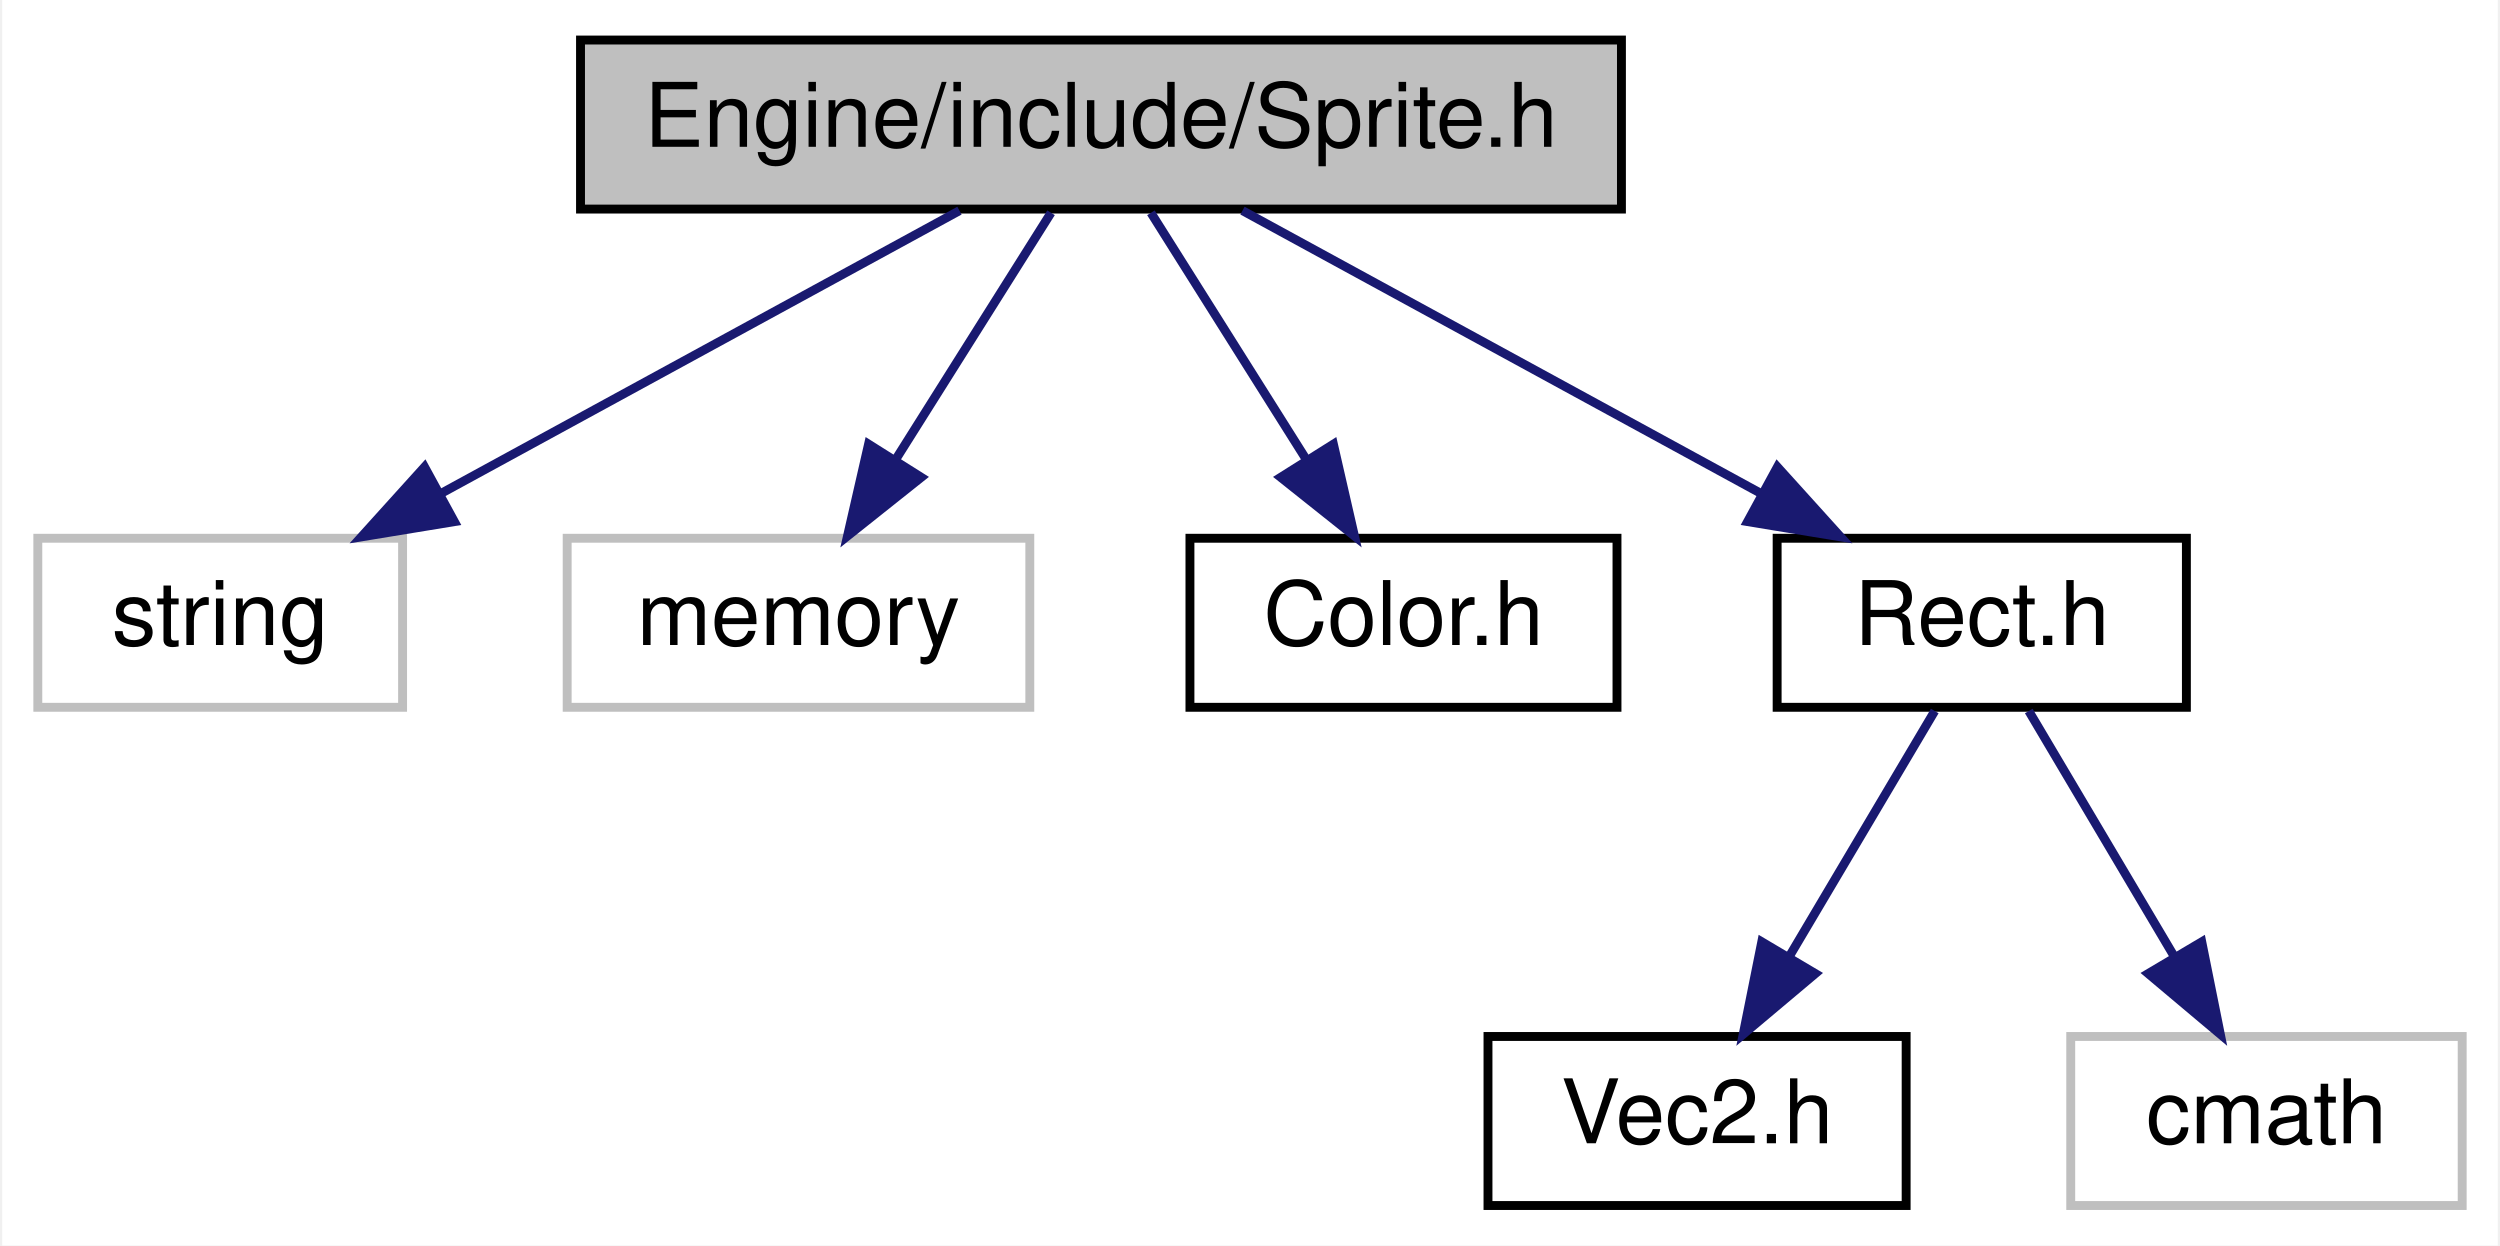
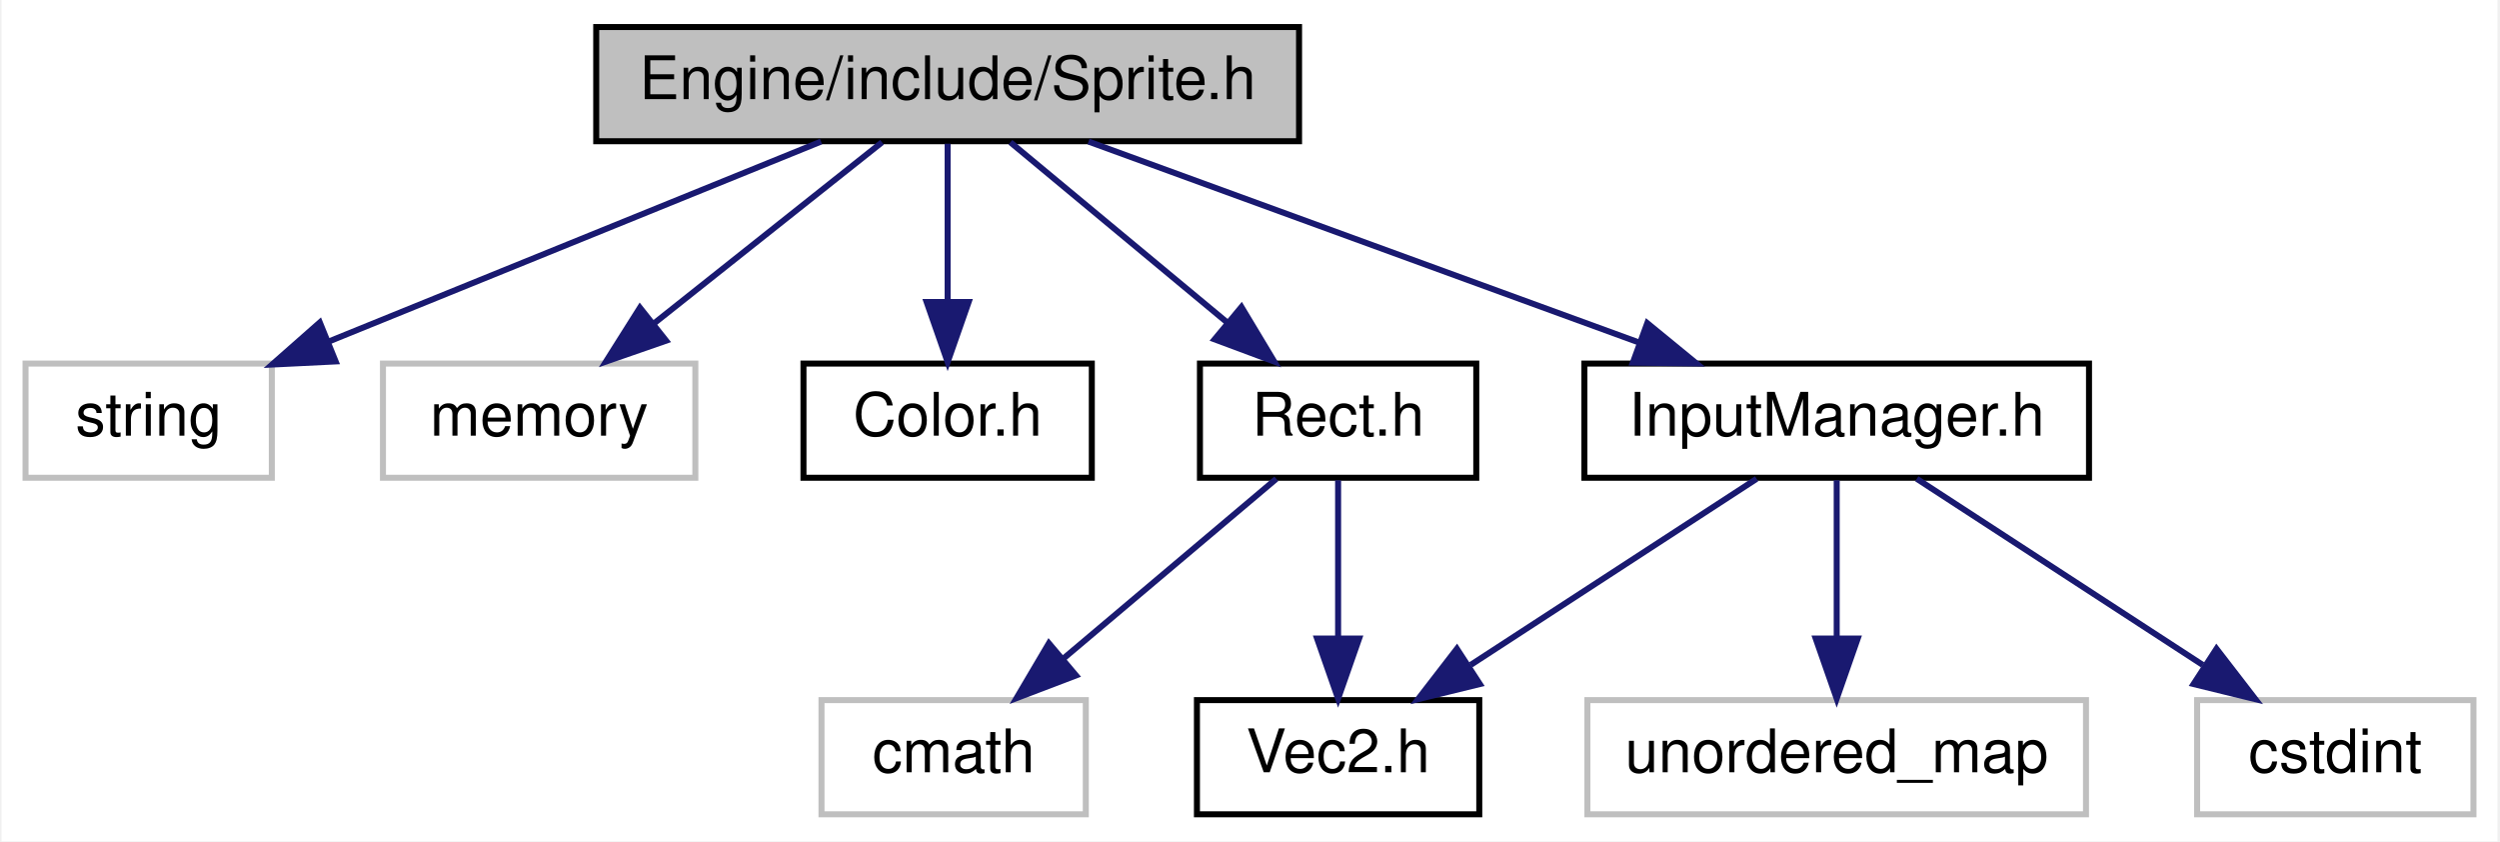
- <svg xmlns="http://www.w3.org/2000/svg" xmlns:xlink="http://www.w3.org/1999/xlink" width="281pt" height="140pt" viewBox="0.00 0.00 280.50 140.00">
+ <svg xmlns="http://www.w3.org/2000/svg" xmlns:xlink="http://www.w3.org/1999/xlink" width="416pt" height="140pt" viewBox="0.00 0.00 415.50 140.00">
  <g id="graph0" class="graph" transform="scale(1 1) rotate(0) translate(4 136)">
-     <polygon fill="white" stroke="none" points="-4,4 -4,-136 276.5,-136 276.5,4 -4,4" />
+     <polygon fill="white" stroke="none" points="-4,4 -4,-136 411.5,-136 411.5,4 -4,4" />
    <g id="node1" class="node">
-       <polygon fill="#bfbfbf" stroke="black" points="61,-112.5 61,-131.5 178,-131.5 178,-112.5 61,-112.5" />
-       <text text-anchor="middle" x="119.5" y="-119.5" font-family="Helvetica,sans-Serif" font-size="10.00">Engine/include/Sprite.h</text>
+       <polygon fill="#bfbfbf" stroke="black" points="95,-112.5 95,-131.5 212,-131.5 212,-112.5 95,-112.5" />
+       <text text-anchor="middle" x="153.5" y="-119.5" font-family="Helvetica,sans-Serif" font-size="10.00">Engine/include/Sprite.h</text>
    </g>
    <g id="node2" class="node">
      <polygon fill="white" stroke="#bfbfbf" points="0,-56.5 0,-75.5 41,-75.5 41,-56.5 0,-56.5" />
      <text text-anchor="middle" x="20.5" y="-63.5" font-family="Helvetica,sans-Serif" font-size="10.00">string</text>
    </g>
    <g id="edge1" class="edge">
-       <path fill="none" stroke="midnightblue" d="M103.594,-112.324C87.862,-103.743 63.558,-90.486 45.291,-80.522" />
-       <polygon fill="midnightblue" stroke="midnightblue" points="46.822,-77.37 36.367,-75.654 43.47,-83.516 46.822,-77.37" />
+       <path fill="none" stroke="midnightblue" d="M132.426,-112.444C110.311,-103.465 75.357,-89.273 50.397,-79.139" />
+       <polygon fill="midnightblue" stroke="midnightblue" points="51.621,-75.858 41.039,-75.339 48.987,-82.344 51.621,-75.858" />
    </g>
    <g id="node3" class="node">
      <polygon fill="white" stroke="#bfbfbf" points="59.5,-56.5 59.5,-75.5 111.5,-75.5 111.5,-56.5 59.5,-56.5" />
      <text text-anchor="middle" x="85.5" y="-63.5" font-family="Helvetica,sans-Serif" font-size="10.00">memory</text>
    </g>
    <g id="edge2" class="edge">
-       <path fill="none" stroke="midnightblue" d="M113.886,-112.083C109.133,-104.534 102.182,-93.495 96.348,-84.23" />
-       <polygon fill="midnightblue" stroke="midnightblue" points="99.3,-82.349 91.01,-75.751 93.376,-86.078 99.3,-82.349" />
+       <path fill="none" stroke="midnightblue" d="M142.575,-112.324C132.325,-104.185 116.779,-91.84 104.499,-82.087" />
+       <polygon fill="midnightblue" stroke="midnightblue" points="106.632,-79.312 96.624,-75.834 102.279,-84.794 106.632,-79.312" />
    </g>
    <g id="node4" class="node">
      <g id="a_node4">
        <a xlink:href="Color_8h.html" target="_top" xlink:title="Color.h">
          <polygon fill="white" stroke="black" points="129.5,-56.5 129.5,-75.5 177.5,-75.5 177.5,-56.5 129.5,-56.5" />
          <text text-anchor="middle" x="153.5" y="-63.5" font-family="Helvetica,sans-Serif" font-size="10.00">Color.h</text>
        </a>
      </g>
    </g>
    <g id="edge3" class="edge">
-       <path fill="none" stroke="midnightblue" d="M125.114,-112.083C129.867,-104.534 136.818,-93.495 142.652,-84.23" />
-       <polygon fill="midnightblue" stroke="midnightblue" points="145.624,-86.078 147.99,-75.751 139.7,-82.349 145.624,-86.078" />
+       <path fill="none" stroke="midnightblue" d="M153.5,-112.083C153.5,-105.006 153.5,-94.861 153.5,-85.987" />
+       <polygon fill="midnightblue" stroke="midnightblue" points="157,-85.751 153.5,-75.751 150,-85.751 157,-85.751" />
    </g>
    <g id="node5" class="node">
      <g id="a_node5">
        <a xlink:href="Rect_8h.html" target="_top" xlink:title="Rect.h">
          <polygon fill="white" stroke="black" points="195.5,-56.5 195.5,-75.5 241.5,-75.5 241.5,-56.5 195.5,-56.5" />
          <text text-anchor="middle" x="218.5" y="-63.5" font-family="Helvetica,sans-Serif" font-size="10.00">Rect.h</text>
        </a>
      </g>
    </g>
    <g id="edge4" class="edge">
-       <path fill="none" stroke="midnightblue" d="M135.406,-112.324C151.138,-103.743 175.442,-90.486 193.709,-80.522" />
-       <polygon fill="midnightblue" stroke="midnightblue" points="195.53,-83.516 202.633,-75.654 192.178,-77.37 195.53,-83.516" />
+       <path fill="none" stroke="midnightblue" d="M163.943,-112.324C173.646,-104.263 188.315,-92.076 200,-82.37" />
+       <polygon fill="midnightblue" stroke="midnightblue" points="202.411,-84.916 207.867,-75.834 197.938,-79.532 202.411,-84.916" />
+     </g>
+     <g id="node8" class="node">
+       <g id="a_node8">
+         <a xlink:href="InputManager_8h.html" target="_top" xlink:title="InputManager.h">
+           <polygon fill="white" stroke="black" points="259.5,-56.5 259.5,-75.5 343.5,-75.5 343.5,-56.5 259.5,-56.5" />
+           <text text-anchor="middle" x="301.5" y="-63.5" font-family="Helvetica,sans-Serif" font-size="10.00">InputManager.h</text>
+         </a>
+       </g>
+     </g>
+     <g id="edge7" class="edge">
+       <path fill="none" stroke="midnightblue" d="M176.951,-112.444C201.633,-103.438 240.685,-89.189 268.477,-79.049" />
+       <polygon fill="midnightblue" stroke="midnightblue" points="269.964,-82.232 278.159,-75.516 267.565,-75.656 269.964,-82.232" />
    </g>
    <g id="node6" class="node">
      <g id="a_node6">
        <a xlink:href="Vec2_8h.html" target="_top" xlink:title="Vec2.h">
-           <polygon fill="white" stroke="black" points="163,-0.5 163,-19.5 210,-19.5 210,-0.5 163,-0.5" />
-           <text text-anchor="middle" x="186.5" y="-7.5" font-family="Helvetica,sans-Serif" font-size="10.00">Vec2.h</text>
+           <polygon fill="white" stroke="black" points="195,-0.5 195,-19.5 242,-19.5 242,-0.5 195,-0.5" />
+           <text text-anchor="middle" x="218.5" y="-7.5" font-family="Helvetica,sans-Serif" font-size="10.00">Vec2.h</text>
        </a>
      </g>
    </g>
    <g id="edge5" class="edge">
-       <path fill="none" stroke="midnightblue" d="M213.216,-56.083C208.789,-48.613 202.337,-37.724 196.882,-28.52" />
-       <polygon fill="midnightblue" stroke="midnightblue" points="199.795,-26.57 191.686,-19.751 193.773,-30.138 199.795,-26.57" />
+       <path fill="none" stroke="midnightblue" d="M218.5,-56.083C218.5,-49.006 218.5,-38.861 218.5,-29.986" />
+       <polygon fill="midnightblue" stroke="midnightblue" points="222,-29.751 218.5,-19.751 215,-29.751 222,-29.751" />
    </g>
    <g id="node7" class="node">
-       <polygon fill="white" stroke="#bfbfbf" points="228.5,-0.5 228.5,-19.5 272.5,-19.5 272.5,-0.5 228.5,-0.5" />
-       <text text-anchor="middle" x="250.5" y="-7.5" font-family="Helvetica,sans-Serif" font-size="10.00">cmath</text>
+       <polygon fill="white" stroke="#bfbfbf" points="132.5,-0.5 132.5,-19.5 176.5,-19.5 176.5,-0.5 132.5,-0.5" />
+       <text text-anchor="middle" x="154.5" y="-7.5" font-family="Helvetica,sans-Serif" font-size="10.00">cmath</text>
    </g>
    <g id="edge6" class="edge">
-       <path fill="none" stroke="midnightblue" d="M223.784,-56.083C228.211,-48.613 234.663,-37.724 240.118,-28.52" />
-       <polygon fill="midnightblue" stroke="midnightblue" points="243.227,-30.138 245.314,-19.751 237.205,-26.57 243.227,-30.138" />
+       <path fill="none" stroke="midnightblue" d="M208.217,-56.324C198.664,-48.263 184.22,-36.077 172.716,-26.369" />
+       <polygon fill="midnightblue" stroke="midnightblue" points="174.87,-23.608 164.97,-19.834 170.356,-28.958 174.87,-23.608" />
+     </g>
+     <g id="edge8" class="edge">
+       <path fill="none" stroke="midnightblue" d="M288.165,-56.324C275.338,-47.979 255.715,-35.212 240.56,-25.352" />
+       <polygon fill="midnightblue" stroke="midnightblue" points="242.093,-22.174 231.802,-19.654 238.276,-28.042 242.093,-22.174" />
+     </g>
+     <g id="node9" class="node">
+       <polygon fill="white" stroke="#bfbfbf" points="260,-0.5 260,-19.5 343,-19.5 343,-0.5 260,-0.5" />
+       <text text-anchor="middle" x="301.5" y="-7.5" font-family="Helvetica,sans-Serif" font-size="10.00">unordered_map</text>
+     </g>
+     <g id="edge9" class="edge">
+       <path fill="none" stroke="midnightblue" d="M301.5,-56.083C301.5,-49.006 301.5,-38.861 301.5,-29.986" />
+       <polygon fill="midnightblue" stroke="midnightblue" points="305,-29.751 301.5,-19.751 298,-29.751 305,-29.751" />
+     </g>
+     <g id="node10" class="node">
+       <polygon fill="white" stroke="#bfbfbf" points="361.5,-0.5 361.5,-19.5 407.5,-19.5 407.5,-0.5 361.5,-0.5" />
+       <text text-anchor="middle" x="384.5" y="-7.5" font-family="Helvetica,sans-Serif" font-size="10.00">cstdint</text>
+     </g>
+     <g id="edge10" class="edge">
+       <path fill="none" stroke="midnightblue" d="M314.835,-56.324C327.662,-47.979 347.285,-35.212 362.44,-25.352" />
+       <polygon fill="midnightblue" stroke="midnightblue" points="364.724,-28.042 371.198,-19.654 360.907,-22.174 364.724,-28.042" />
    </g>
  </g>
</svg>
